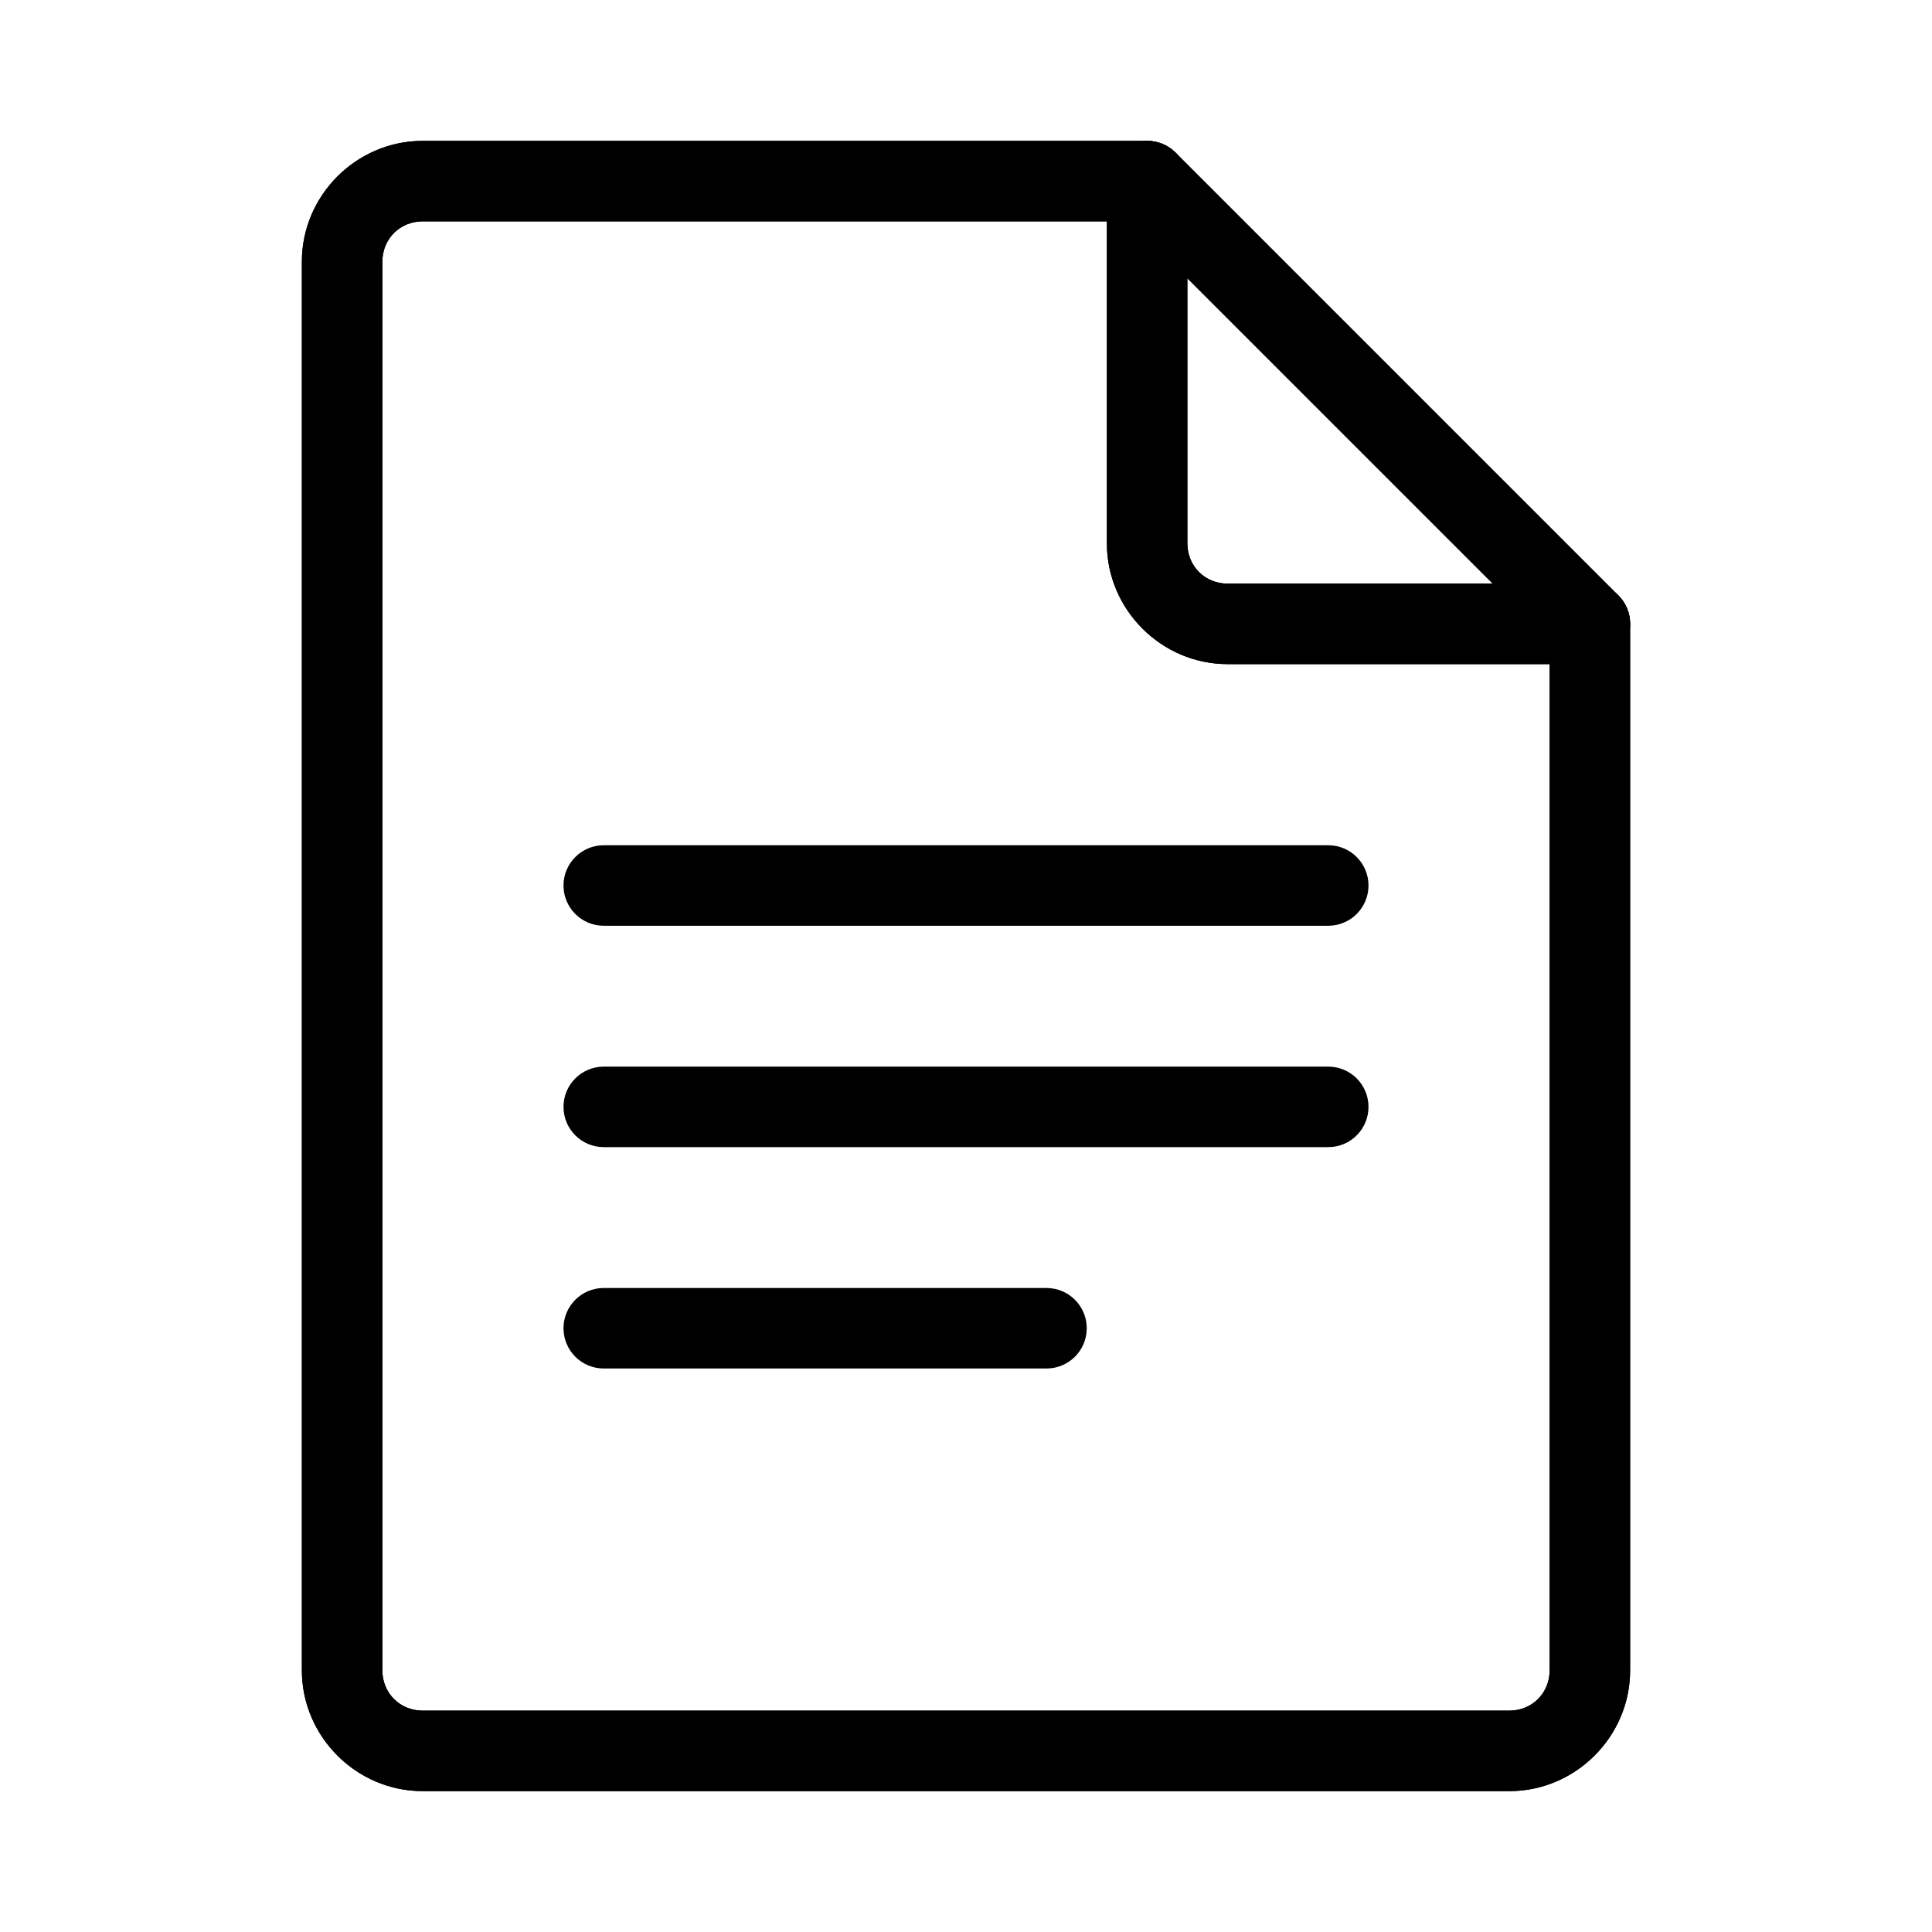
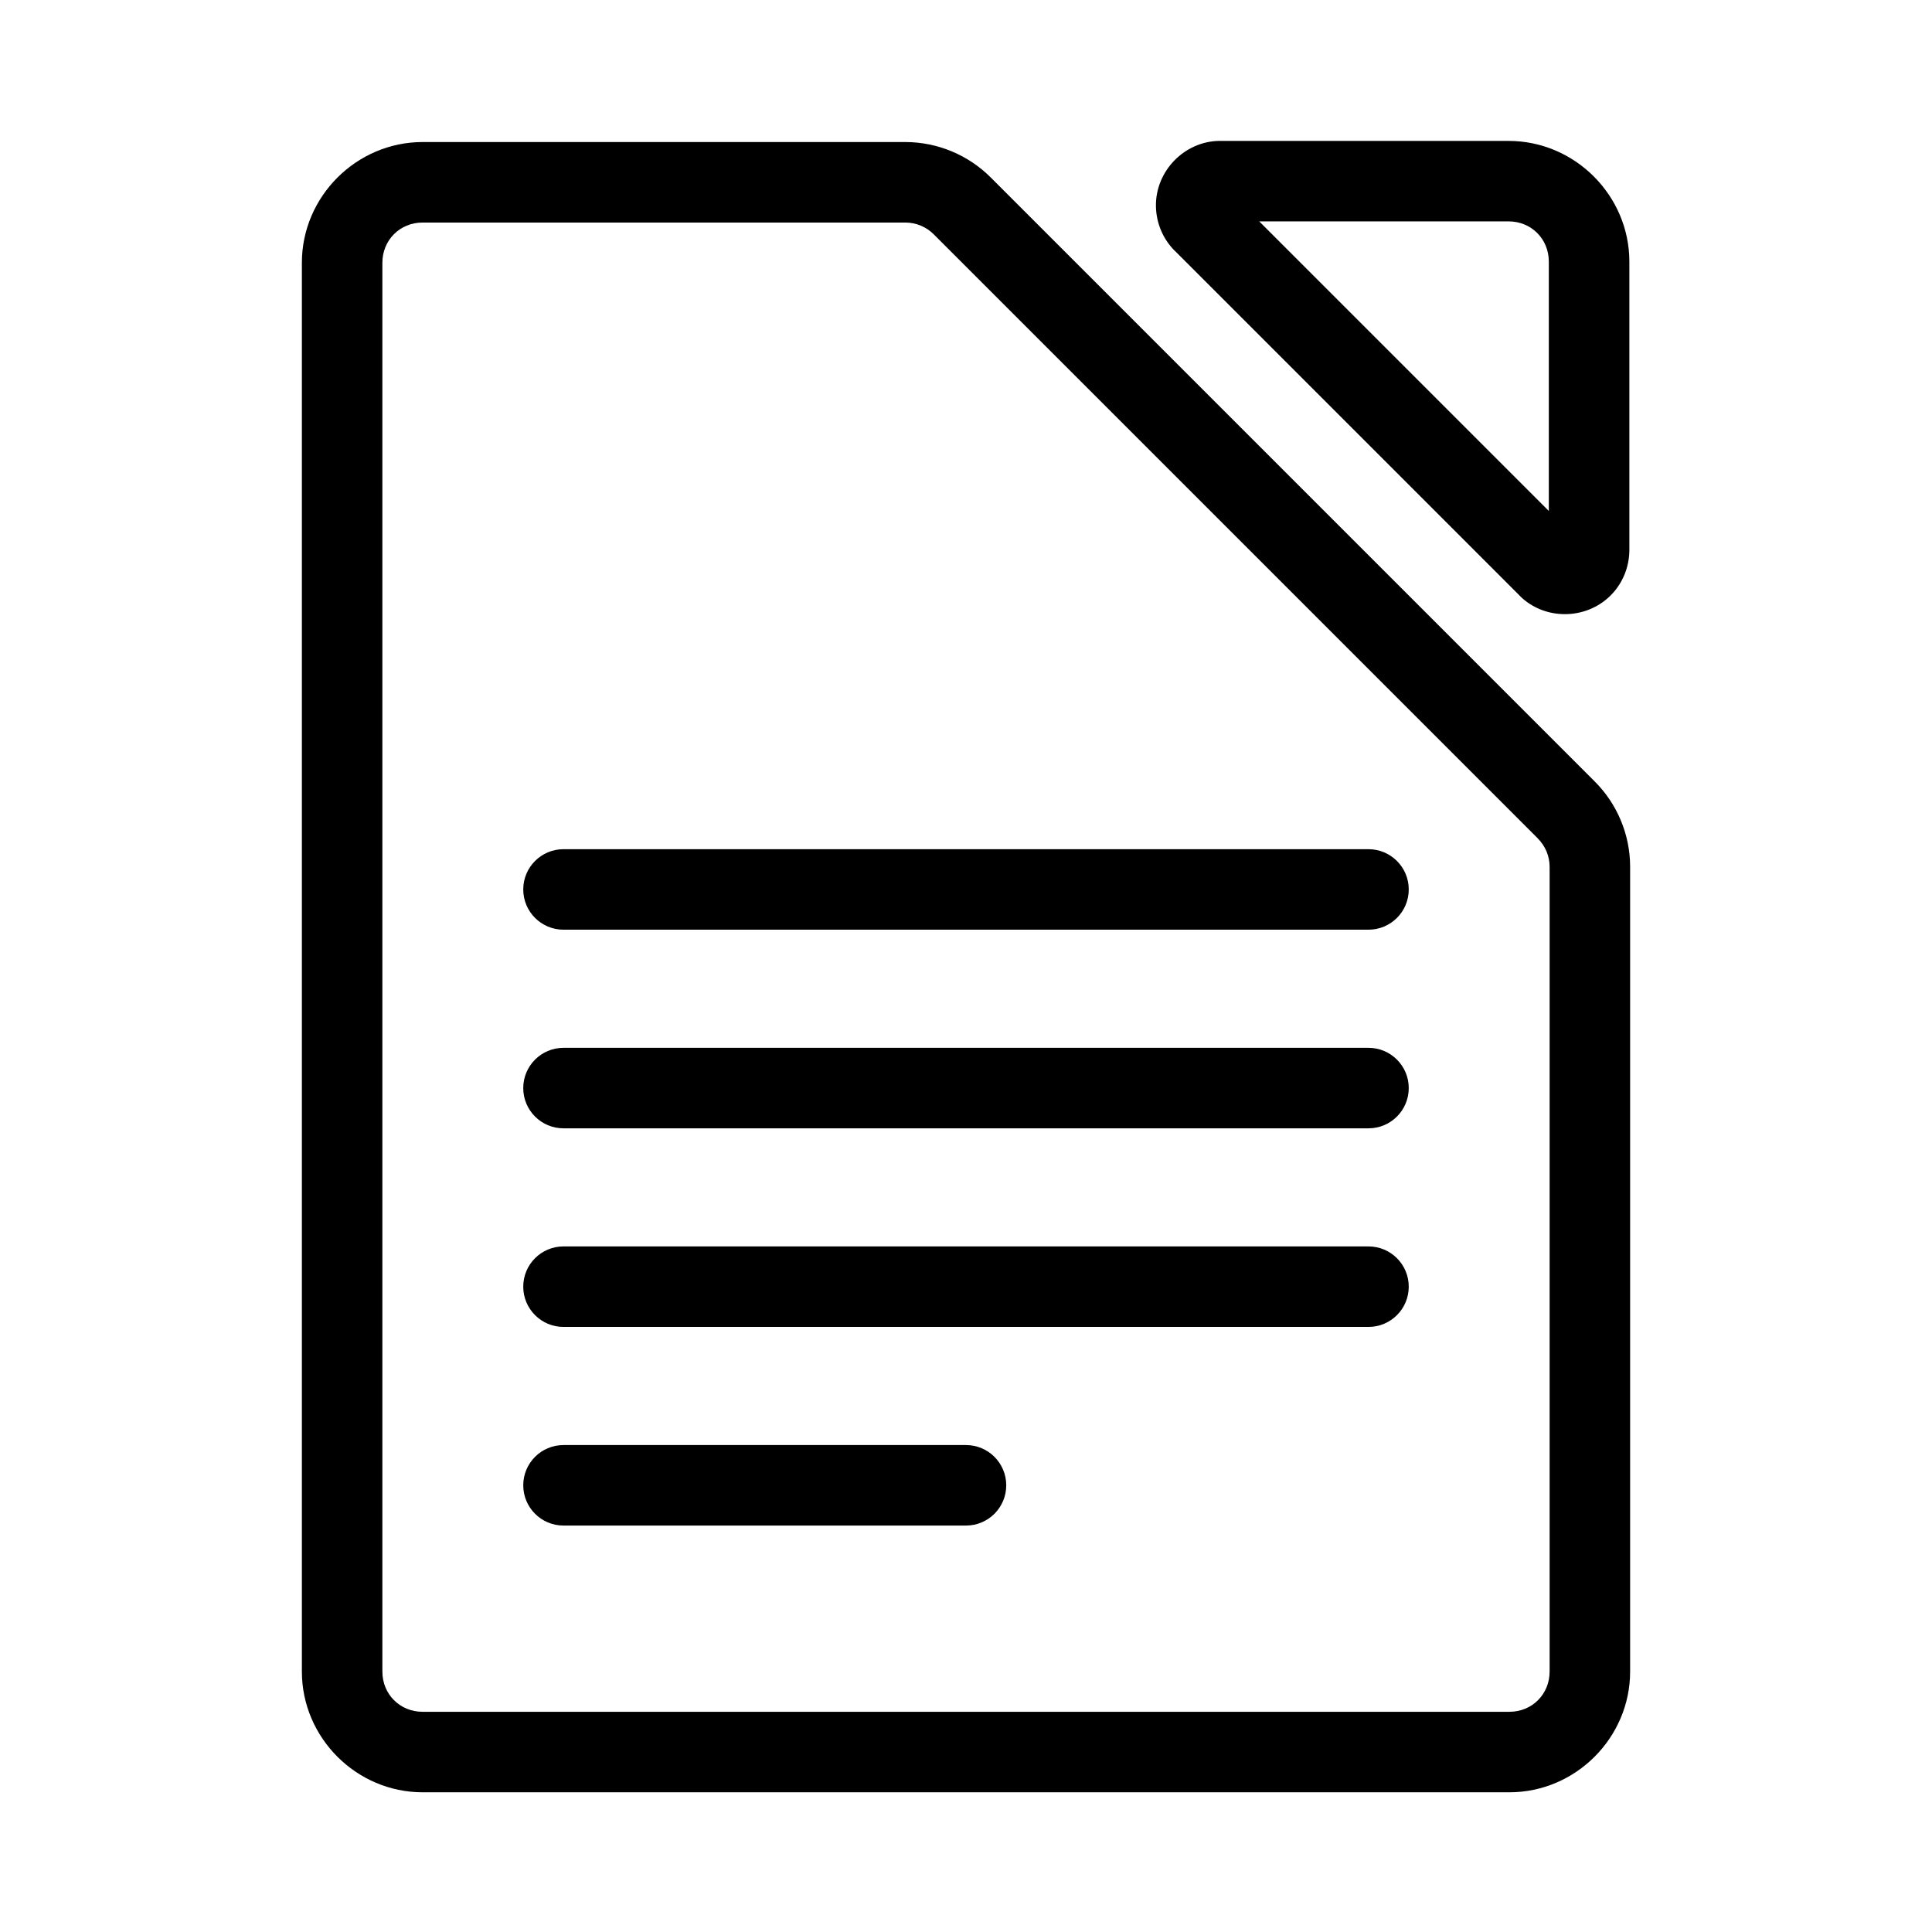
- <svg xmlns="http://www.w3.org/2000/svg" id="b" version="1.1" viewBox="0 0 48 48">
+ <svg xmlns="http://www.w3.org/2000/svg" id="a" version="1.1" viewBox="0 0 48 48">
  <defs id="defs1">
-     <style id="style1">.c{fill:none;stroke:#000;stroke-width:2px;stroke-linecap:round;stroke-linejoin:round;}</style>
+     <style id="style1">.b{fill:none;stroke:#000;stroke-width:2px;stroke-linecap:round;stroke-linejoin:round;}</style>
  </defs>
-   <path id="path1" d="m10.5 3.5c-1.645 0-3 1.355-3 3v35c0 1.645 1.355 3 3 3h27c1.645 0 3-1.355 3-3v-26a1 1 0 0 0-1-1h-9c-0.564 0-1-0.436-1-1v-9a1 1 0 0 0-1-1zm0 2h17v8c0 1.645 1.355 3 3 3h8v25c0 0.564-0.436 1-1 1h-27c-0.564 0-1-0.436-1-1v-35c0-0.564 0.436-1 1-1z" color="#000000" stroke-linecap="round" stroke-linejoin="round" style="-inkscape-stroke:none" />
-   <path id="line1" d="m27.793 3.793a1 1 0 0 0 0 1.414l11 11a1 1 0 0 0 1.414 0 1 1 0 0 0 0-1.414l-11-11a1 1 0 0 0-1.414 0z" color="#000000" stroke-linecap="round" stroke-linejoin="round" style="-inkscape-stroke:none" />
-   <path id="path2" d="m10.5 3.5c-1.645 0-3 1.355-3 3v35c0 1.645 1.355 3 3 3h27c1.645 0 3-1.355 3-3v-26a1 1 0 0 0-1-1h-9c-0.564 0-1-0.436-1-1v-9a1 1 0 0 0-1-1zm0 2h17v8c0 1.645 1.355 3 3 3h8v25c0 0.564-0.436 1-1 1h-27c-0.564 0-1-0.436-1-1v-35c0-0.564 0.436-1 1-1z" color="#000000" stroke-linecap="round" stroke-linejoin="round" style="-inkscape-stroke:none" />
-   <path id="line2" d="m27.793 3.793a1 1 0 0 0 0 1.414l11 11a1 1 0 0 0 1.414 0 1 1 0 0 0 0-1.414l-11-11a1 1 0 0 0-1.414 0z" color="#000000" stroke-linecap="round" stroke-linejoin="round" style="-inkscape-stroke:none" />
-   <path id="line3" d="m15 21a1 1 0 0 0-1 1 1 1 0 0 0 1 1h18a1 1 0 0 0 1-1 1 1 0 0 0-1-1z" color="#000000" stroke-linecap="round" stroke-linejoin="round" style="-inkscape-stroke:none" />
-   <path id="line4" d="m15 26.5a1 1 0 0 0-1 1 1 1 0 0 0 1 1h18a1 1 0 0 0 1-1 1 1 0 0 0-1-1z" color="#000000" stroke-linecap="round" stroke-linejoin="round" style="-inkscape-stroke:none" />
-   <path id="line5" d="m15 32a1 1 0 0 0-1 1 1 1 0 0 0 1 1h11a1 1 0 0 0 1-1 1 1 0 0 0-1-1z" color="#000000" stroke-linecap="round" stroke-linejoin="round" style="-inkscape-stroke:none" />
+   <path id="path1" d="m10.5 3.529c-1.645 0-3 1.355-3 3v35c0 1.645 1.355 3 3 3h27c1.645 0 3-1.355 3-3v-20a1 1 0 0 0 0-0.004c-0.003-0.793-0.321-1.554-0.883-2.113l-14.998-14.998c-0.56-0.563-1.321-0.881-2.115-0.885a1 1 0 0 0-0.004 0zm0 2h11.996c0.265 0.001 0.518 0.107 0.705 0.295a1 1 0 0 0 2e-3 0.002l15 15a1 1 0 0 0 2e-3 0.004c0.188 0.187 0.294 0.438 0.295 0.703v19.996c0 0.564-0.436 1-1 1h-27c-0.564 0-1-0.436-1-1v-35c0-0.564 0.436-1 1-1z" color="#000000" stroke-linecap="round" stroke-linejoin="round" style="-inkscape-stroke:none" />
+   <path id="path2" d="m30.295 3.5c-0.872 0.012-1.589 0.751-1.576 1.623 0.006 0.411 0.169 0.804 0.457 1.098a1 1 0 0 0 0.008 0.006l8.59 8.59a1 1 0 0 0 0.039 0.039c0.649 0.582 1.678 0.526 2.26-0.123 0.247-0.275 0.39-0.628 0.406-0.998a1 1 0 0 0 2e-3 -0.045v-7.189c0-1.645-1.355-3-3-3h-7.17a1 1 0 0 0-0.016 0zm0.99 2h6.195c0.564 0 1 0.436 1 1v6.195z" color="#000000" stroke-linecap="round" stroke-linejoin="round" style="-inkscape-stroke:none" />
+   <path id="line2" d="m14 21.098a1 1 0 0 0-1 1 1 1 0 0 0 1 1h20a1 1 0 0 0 1-1 1 1 0 0 0-1-1z" color="#000000" stroke-linecap="round" stroke-linejoin="round" style="-inkscape-stroke:none" />
+   <path id="line3" d="m14 26.033a1 1 0 0 0-1 1 1 1 0 0 0 1 1h20a1 1 0 0 0 1-1 1 1 0 0 0-1-1z" color="#000000" stroke-linecap="round" stroke-linejoin="round" style="-inkscape-stroke:none" />
+   <path id="line4" d="m14 30.967a1 1 0 0 0-1 1 1 1 0 0 0 1 1h20a1 1 0 0 0 1-1 1 1 0 0 0-1-1z" color="#000000" stroke-linecap="round" stroke-linejoin="round" style="-inkscape-stroke:none" />
+   <path id="line5" d="m14 35.902a1 1 0 0 0-1 1 1 1 0 0 0 1 1h10a1 1 0 0 0 1-1 1 1 0 0 0-1-1z" color="#000000" stroke-linecap="round" stroke-linejoin="round" style="-inkscape-stroke:none" />
</svg>
